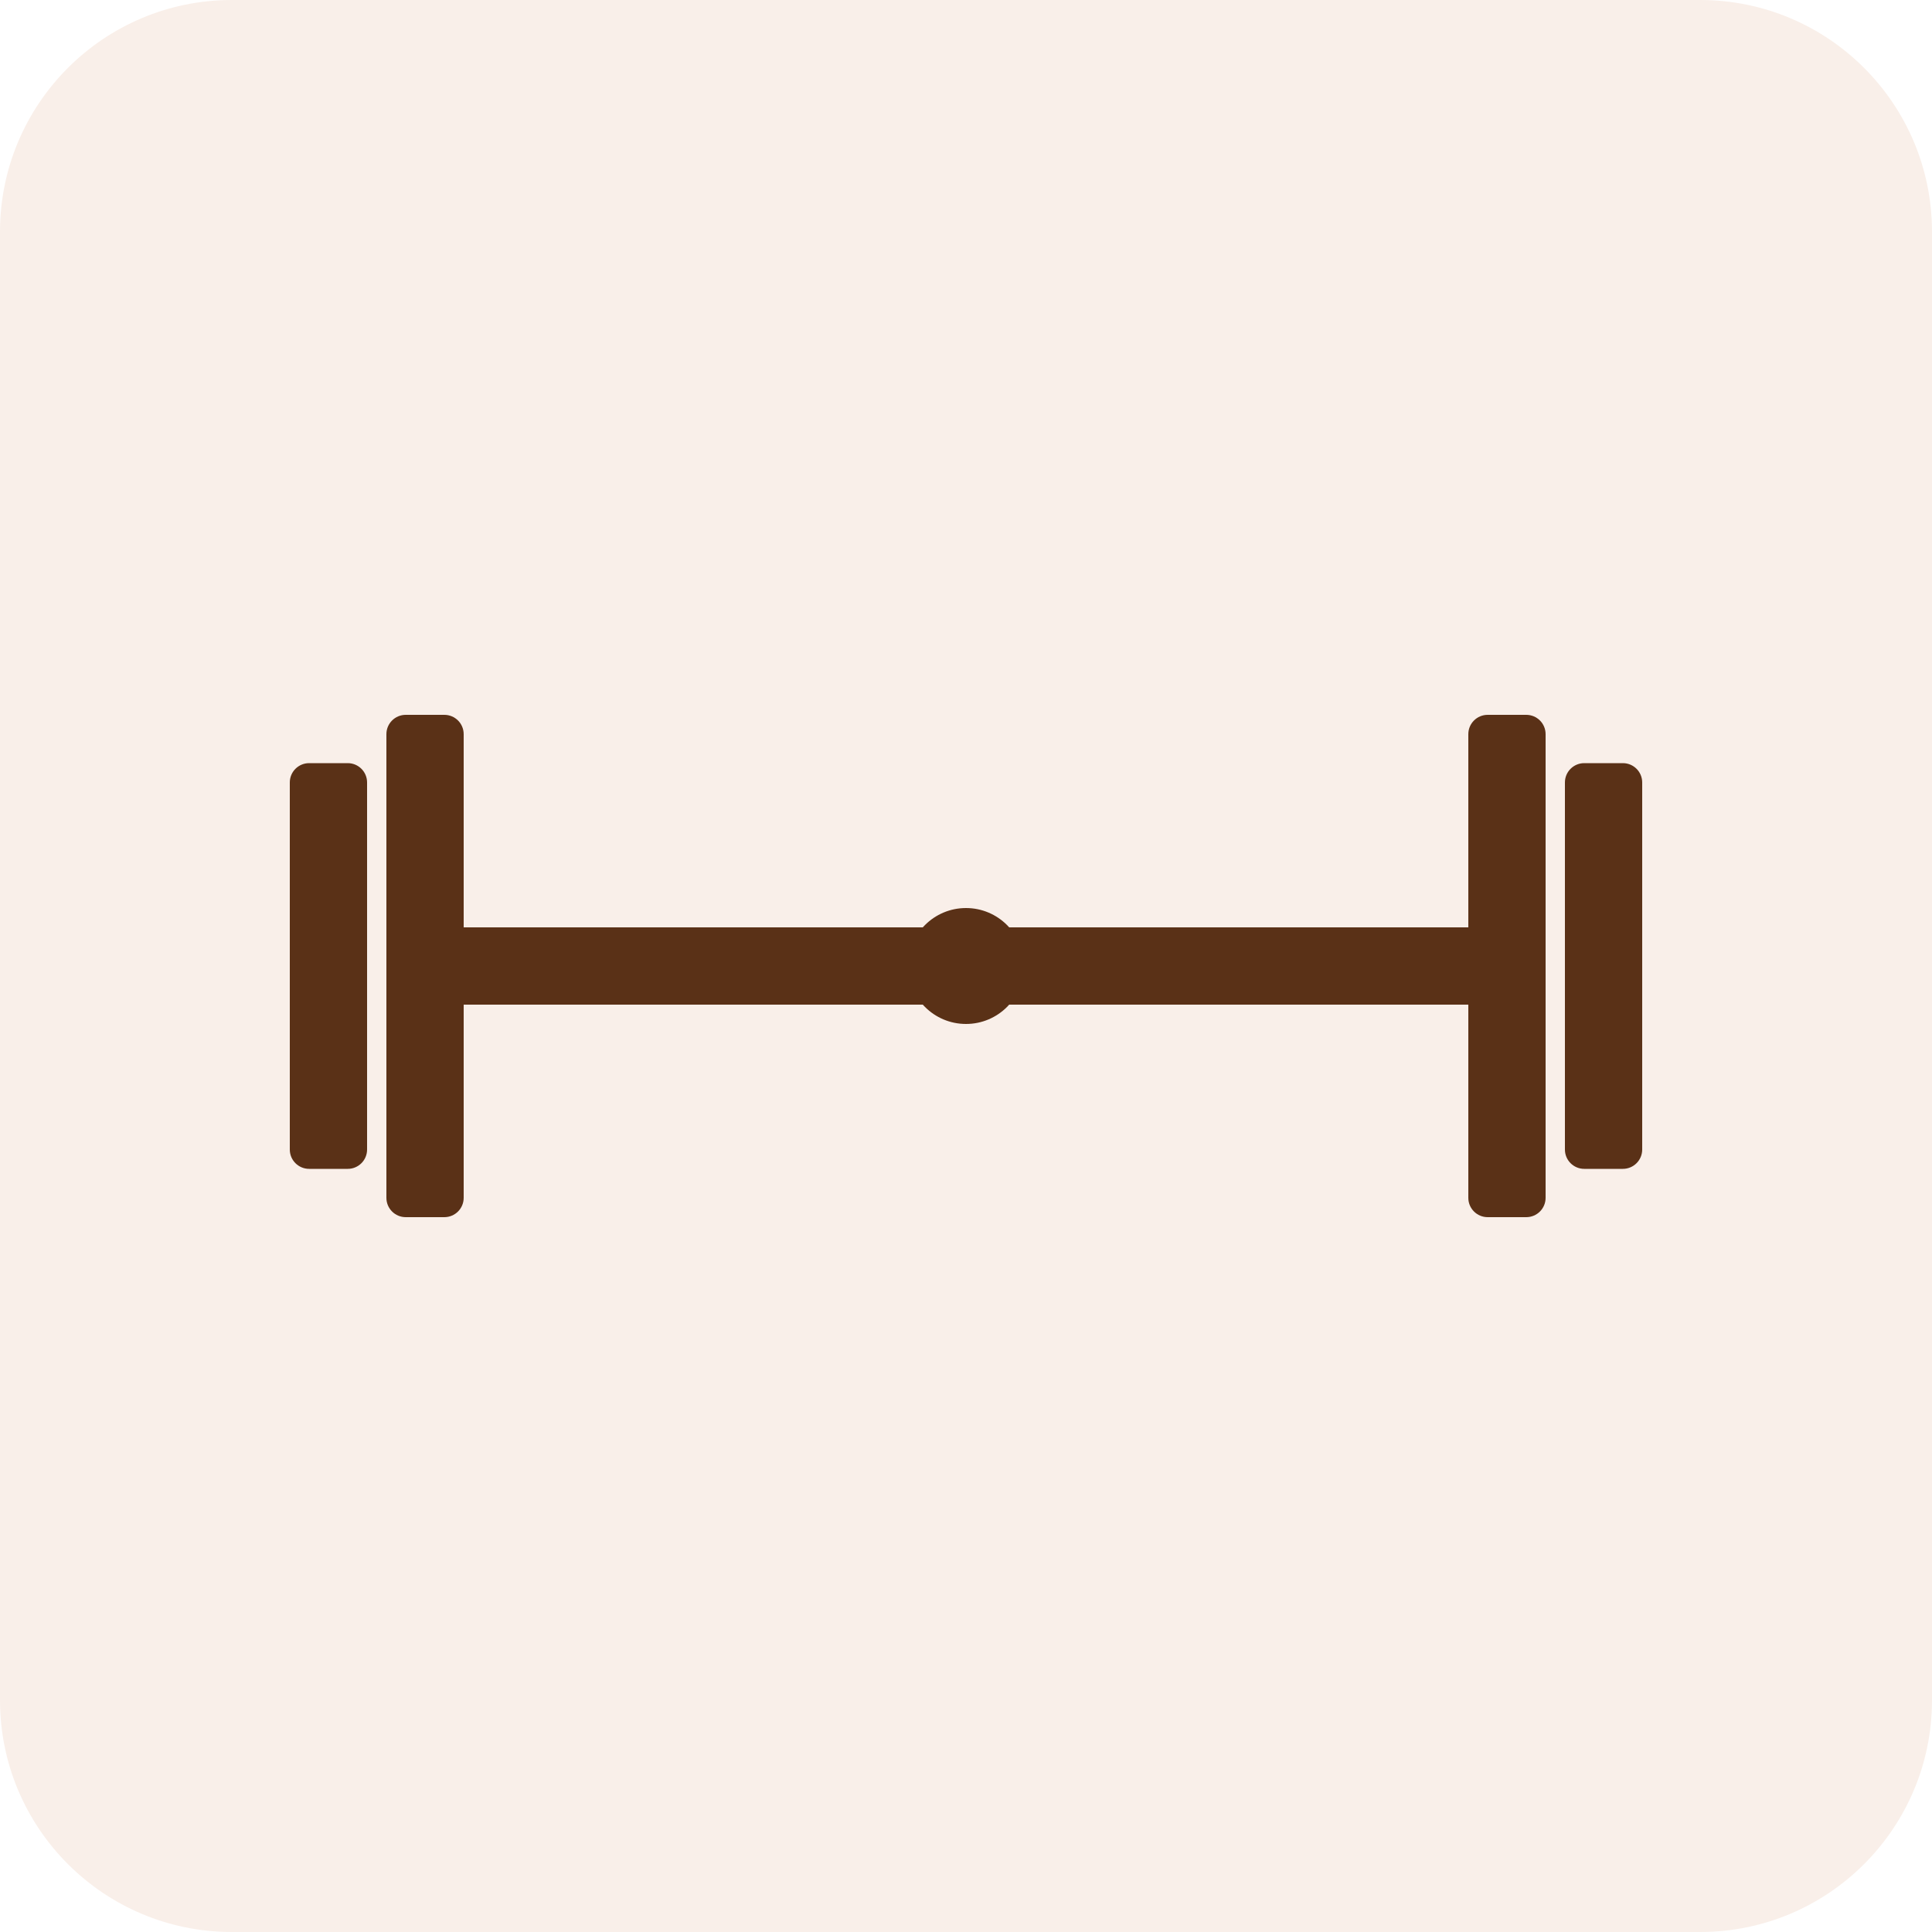
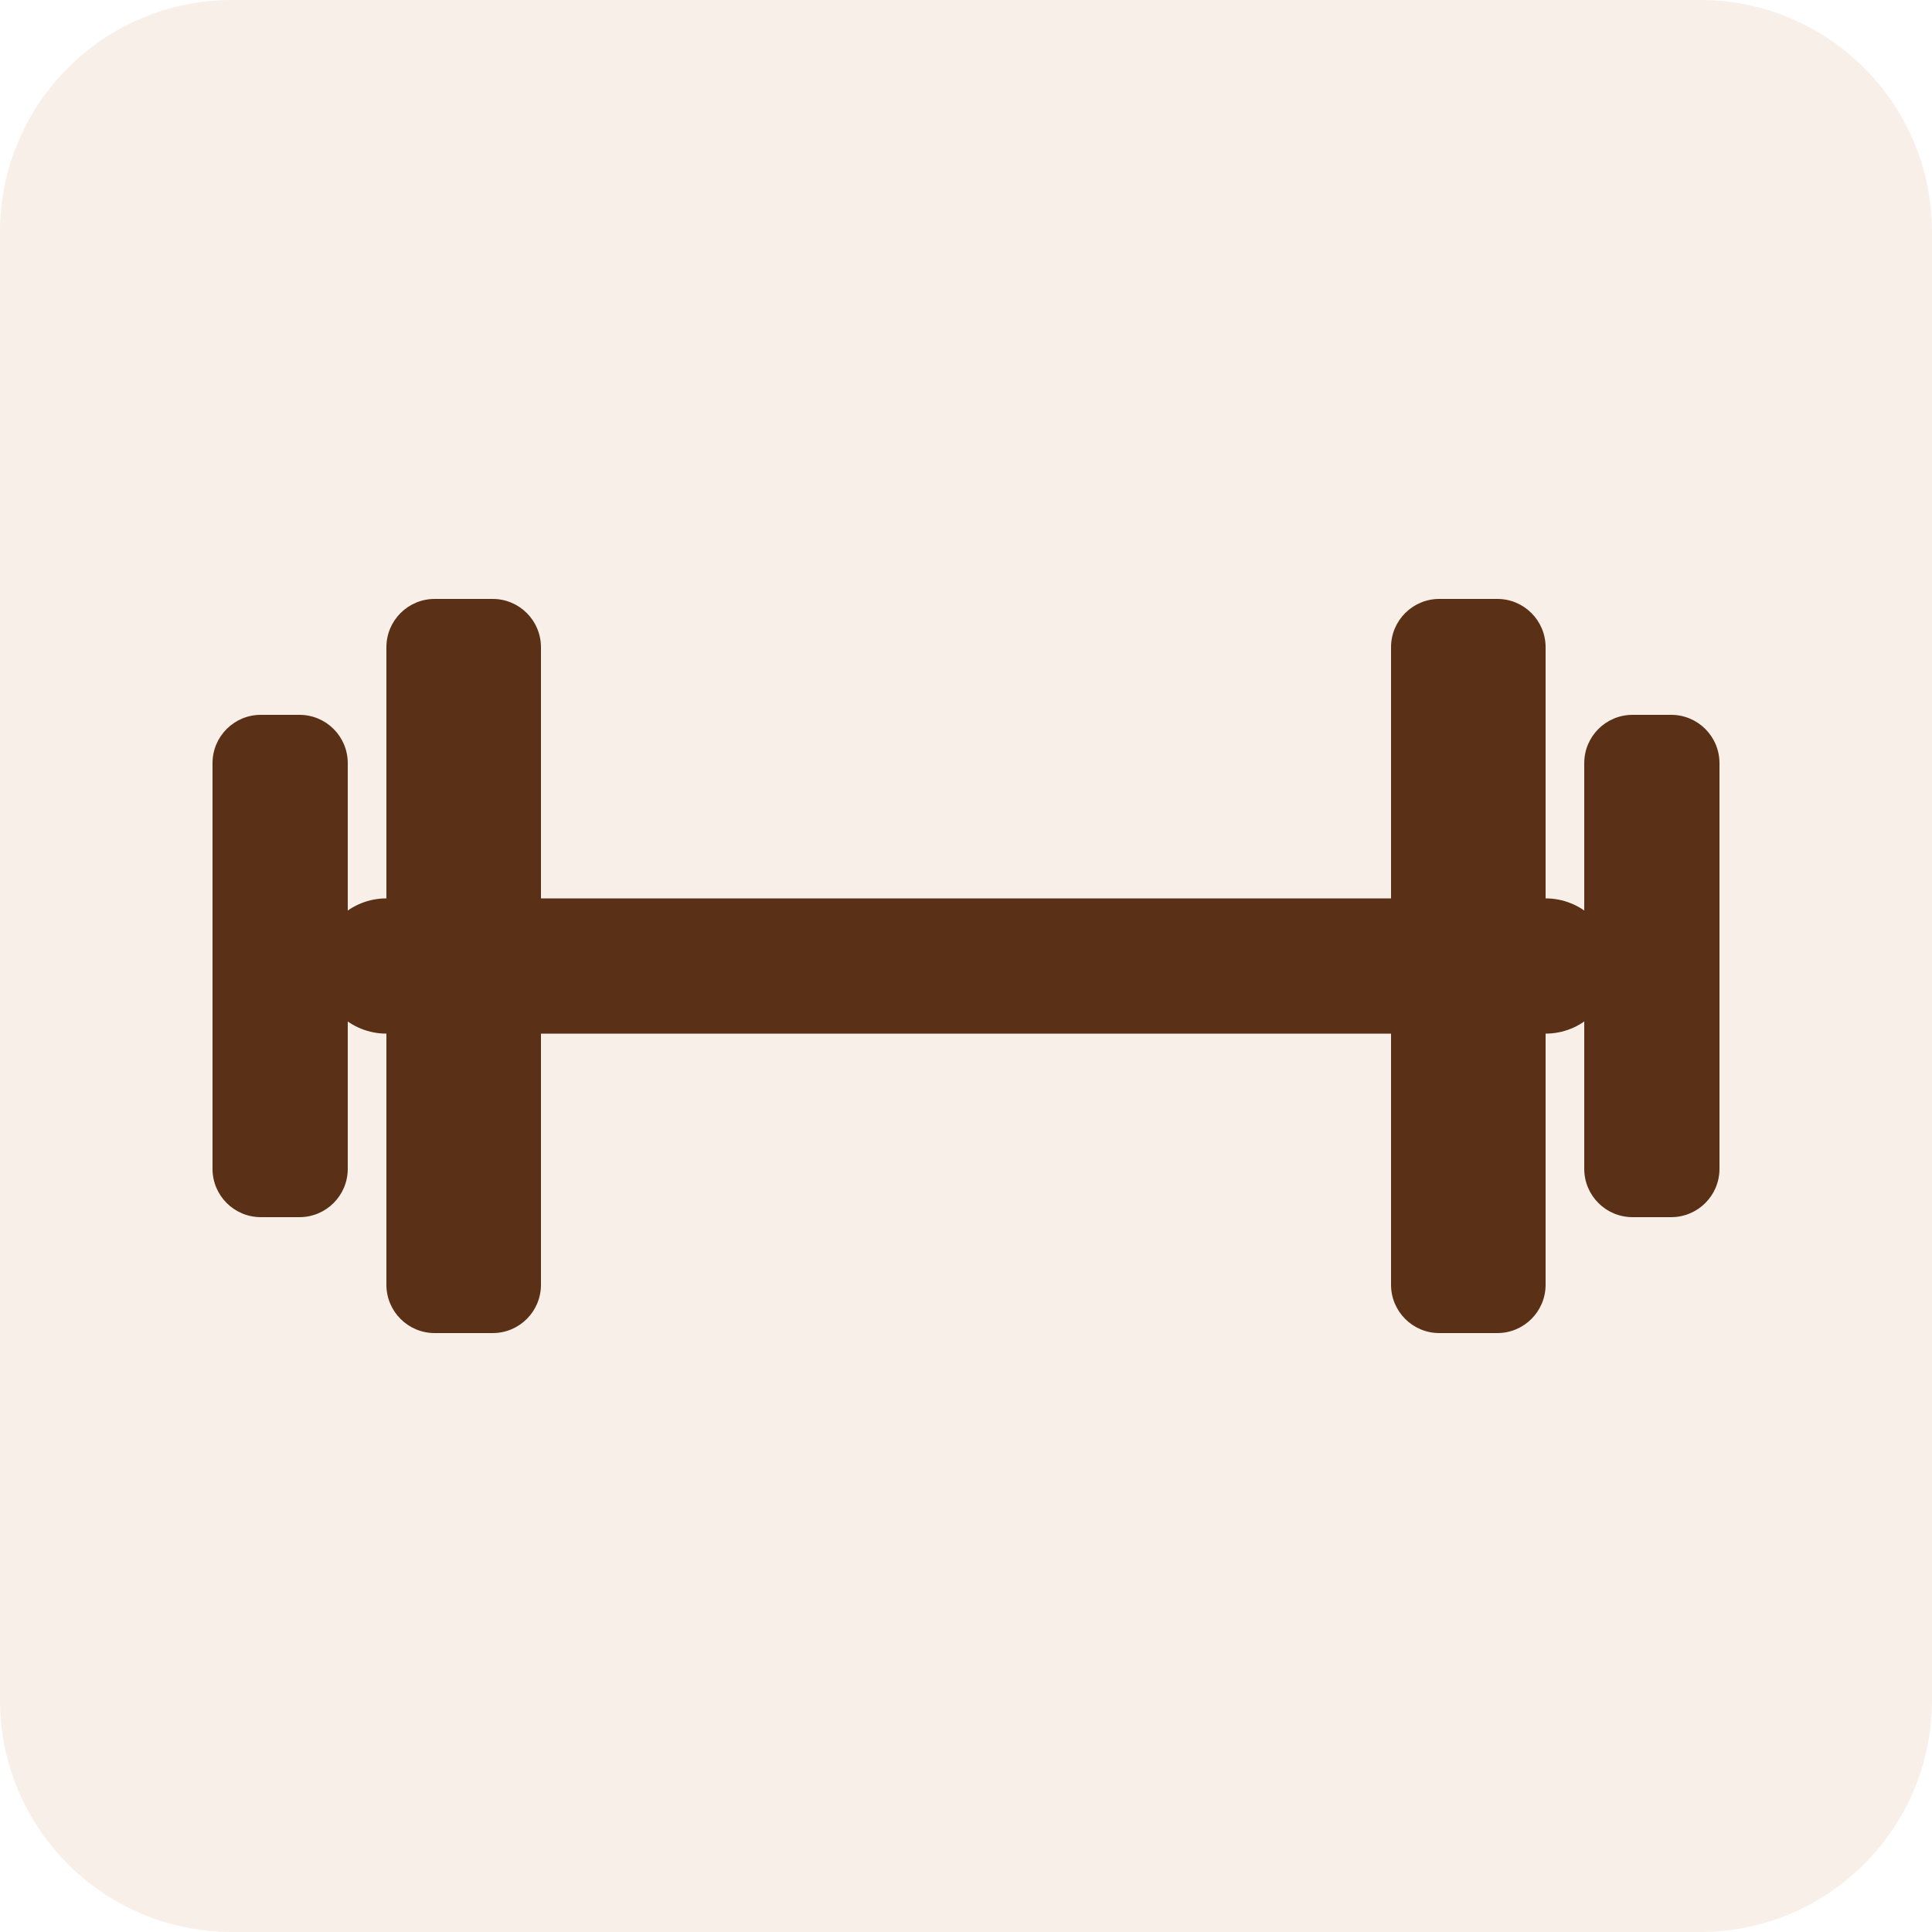
<svg xmlns="http://www.w3.org/2000/svg" viewBox="0 0 200 200" role="img" aria-label="Barbell icon">
  <rect width="200" height="200" rx="24" fill="#f9efe9" />
-   <g fill="none" stroke="#5a3117" stroke-linecap="round" stroke-linejoin="round">
-     <line x1="44" y1="100" x2="156" y2="100" stroke-width="8" />
-     <rect x="30" y="79" width="8" height="42" rx="2" fill="#5a3117" stroke="none" />
-     <rect x="40" y="74" width="8" height="52" rx="2" fill="#5a3117" stroke="none" />
-     <rect x="152" y="74" width="8" height="52" rx="2" fill="#5a3117" stroke="none" />
-     <rect x="162" y="79" width="8" height="42" rx="2" fill="#5a3117" stroke="none" />
-     <circle cx="100" cy="100" r="6" fill="#5a3117" stroke="none" />
+   <line x1="40" y1="100" x2="160" y2="100" stroke="#5a3117" stroke-width="14" stroke-linecap="round" />
+   <g fill="#5a3117">
+     <rect x="22" y="74" width="14" height="52" rx="5" />
+     <rect x="40" y="62" width="16" height="76" rx="5" />
+     <rect x="144" y="62" width="16" height="76" rx="5" />
+     <rect x="164" y="74" width="14" height="52" rx="5" />
  </g>
</svg>
